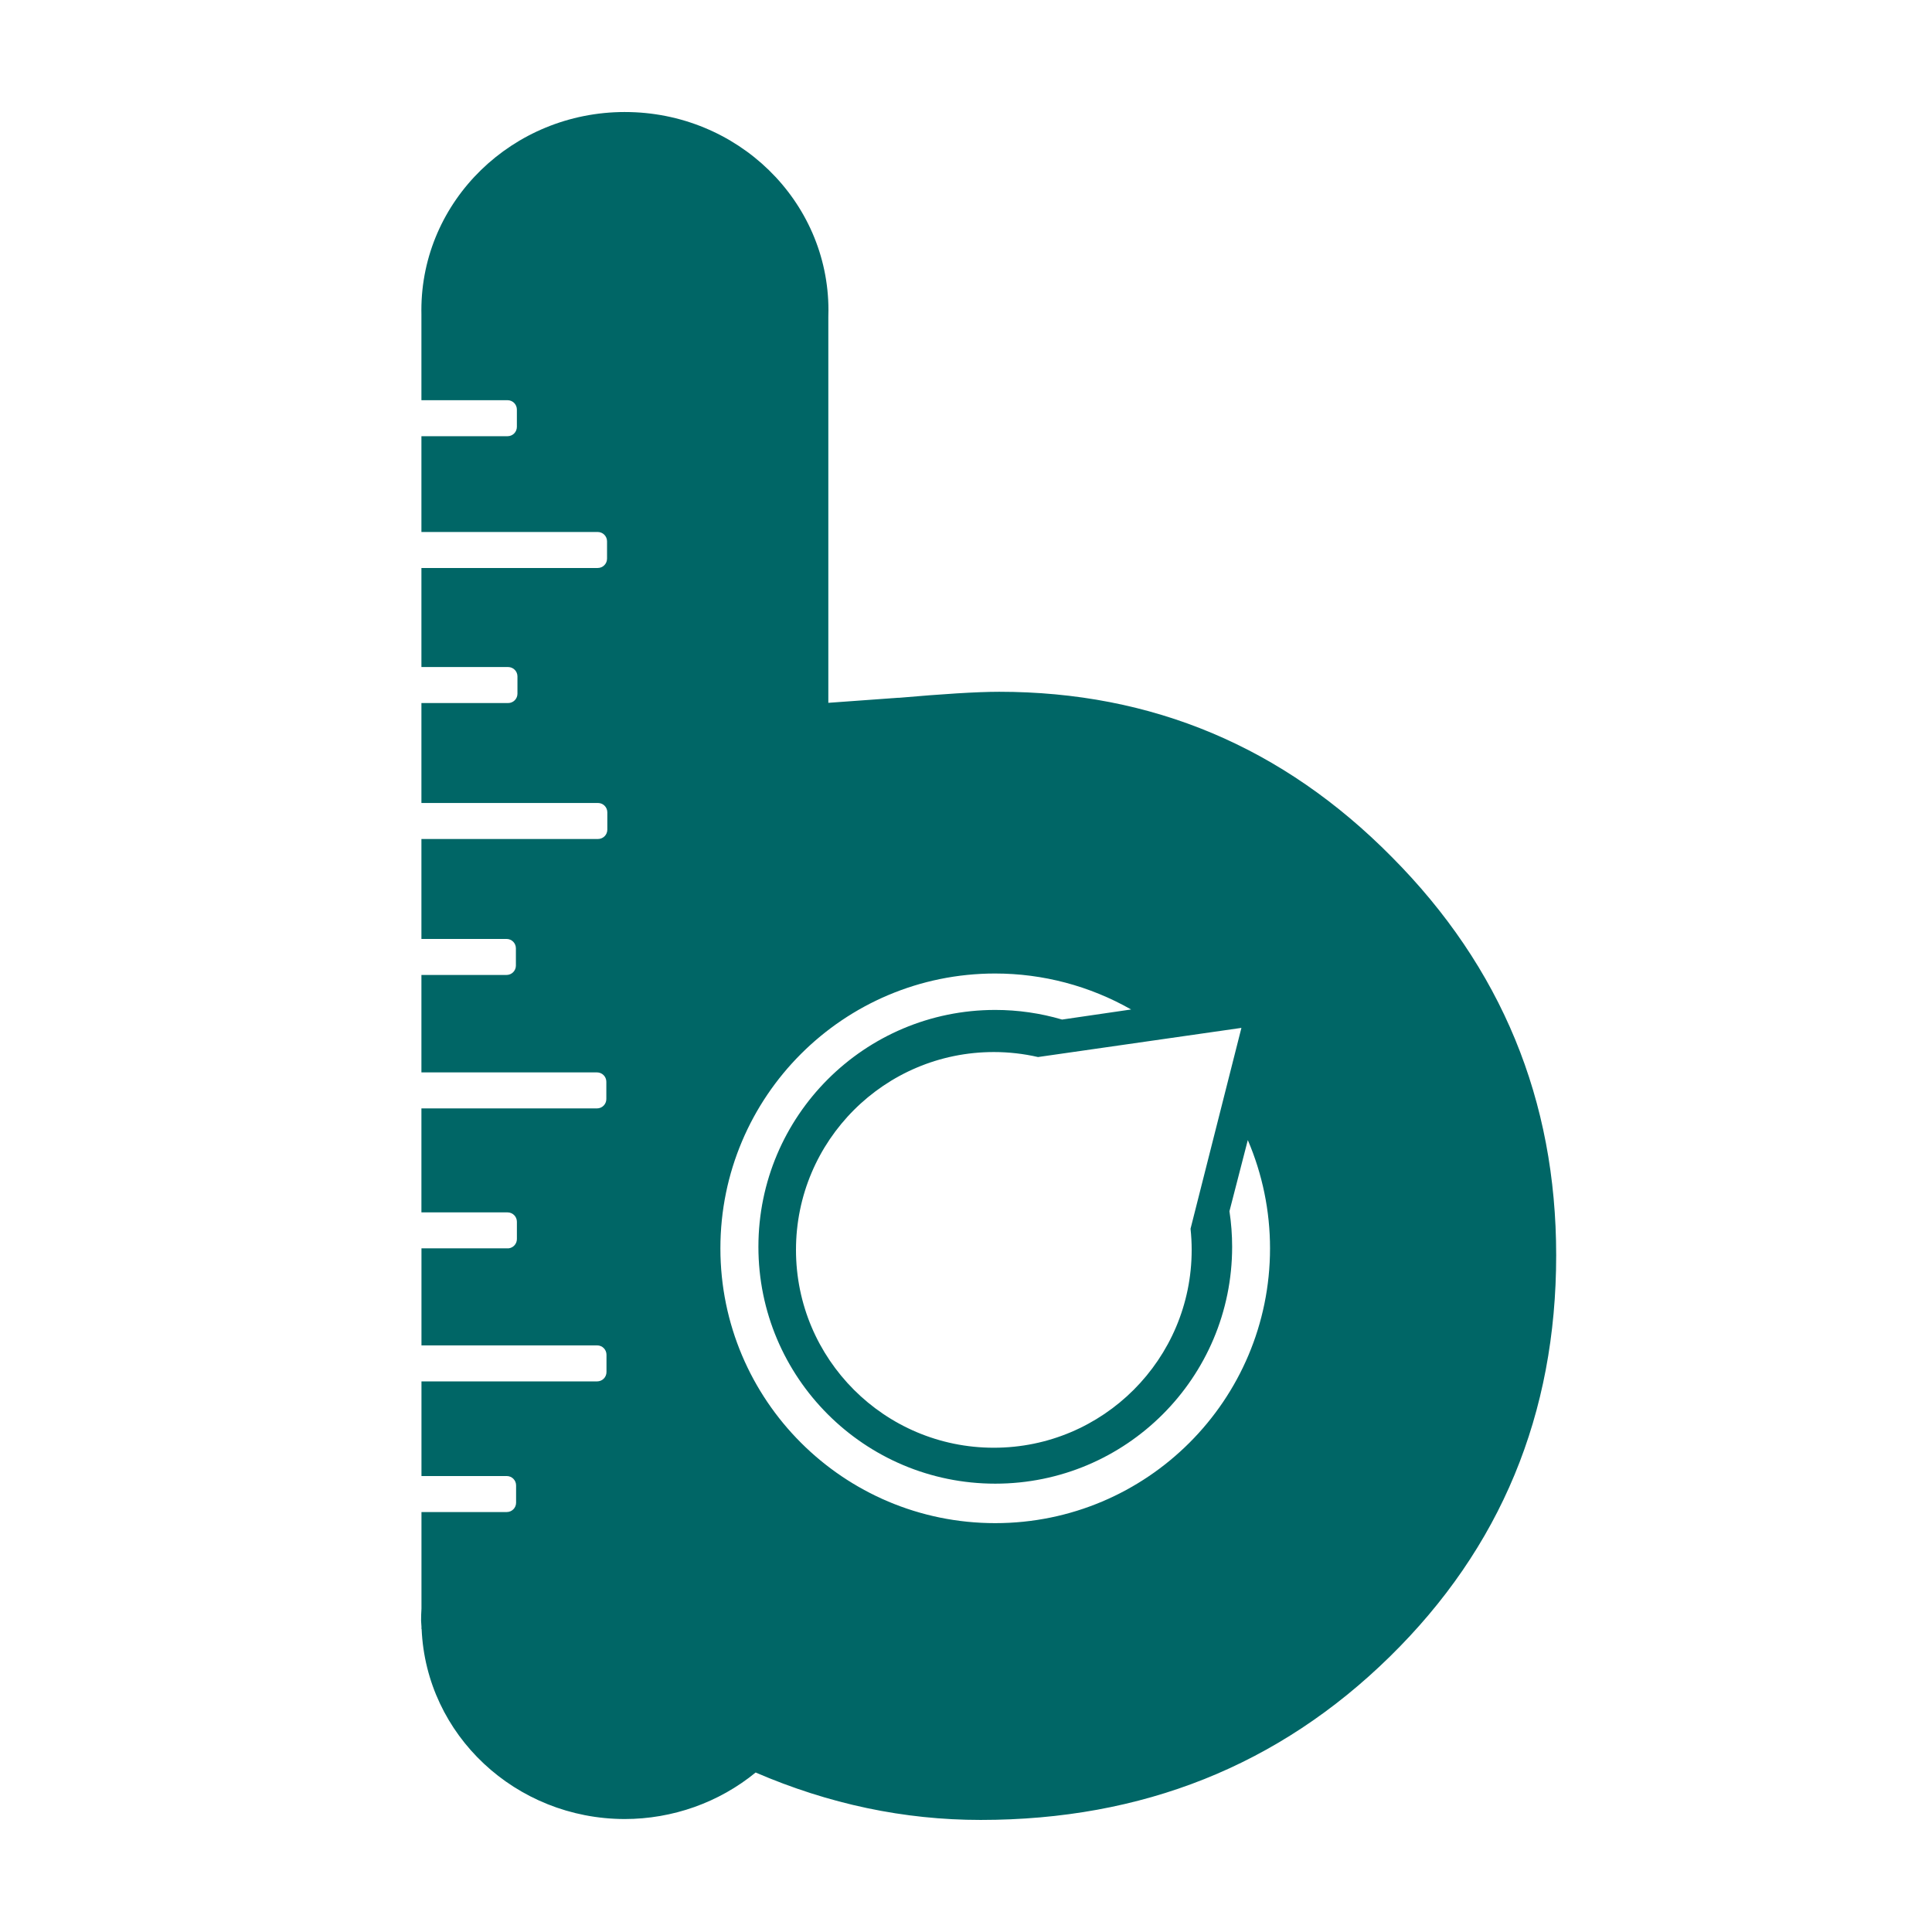
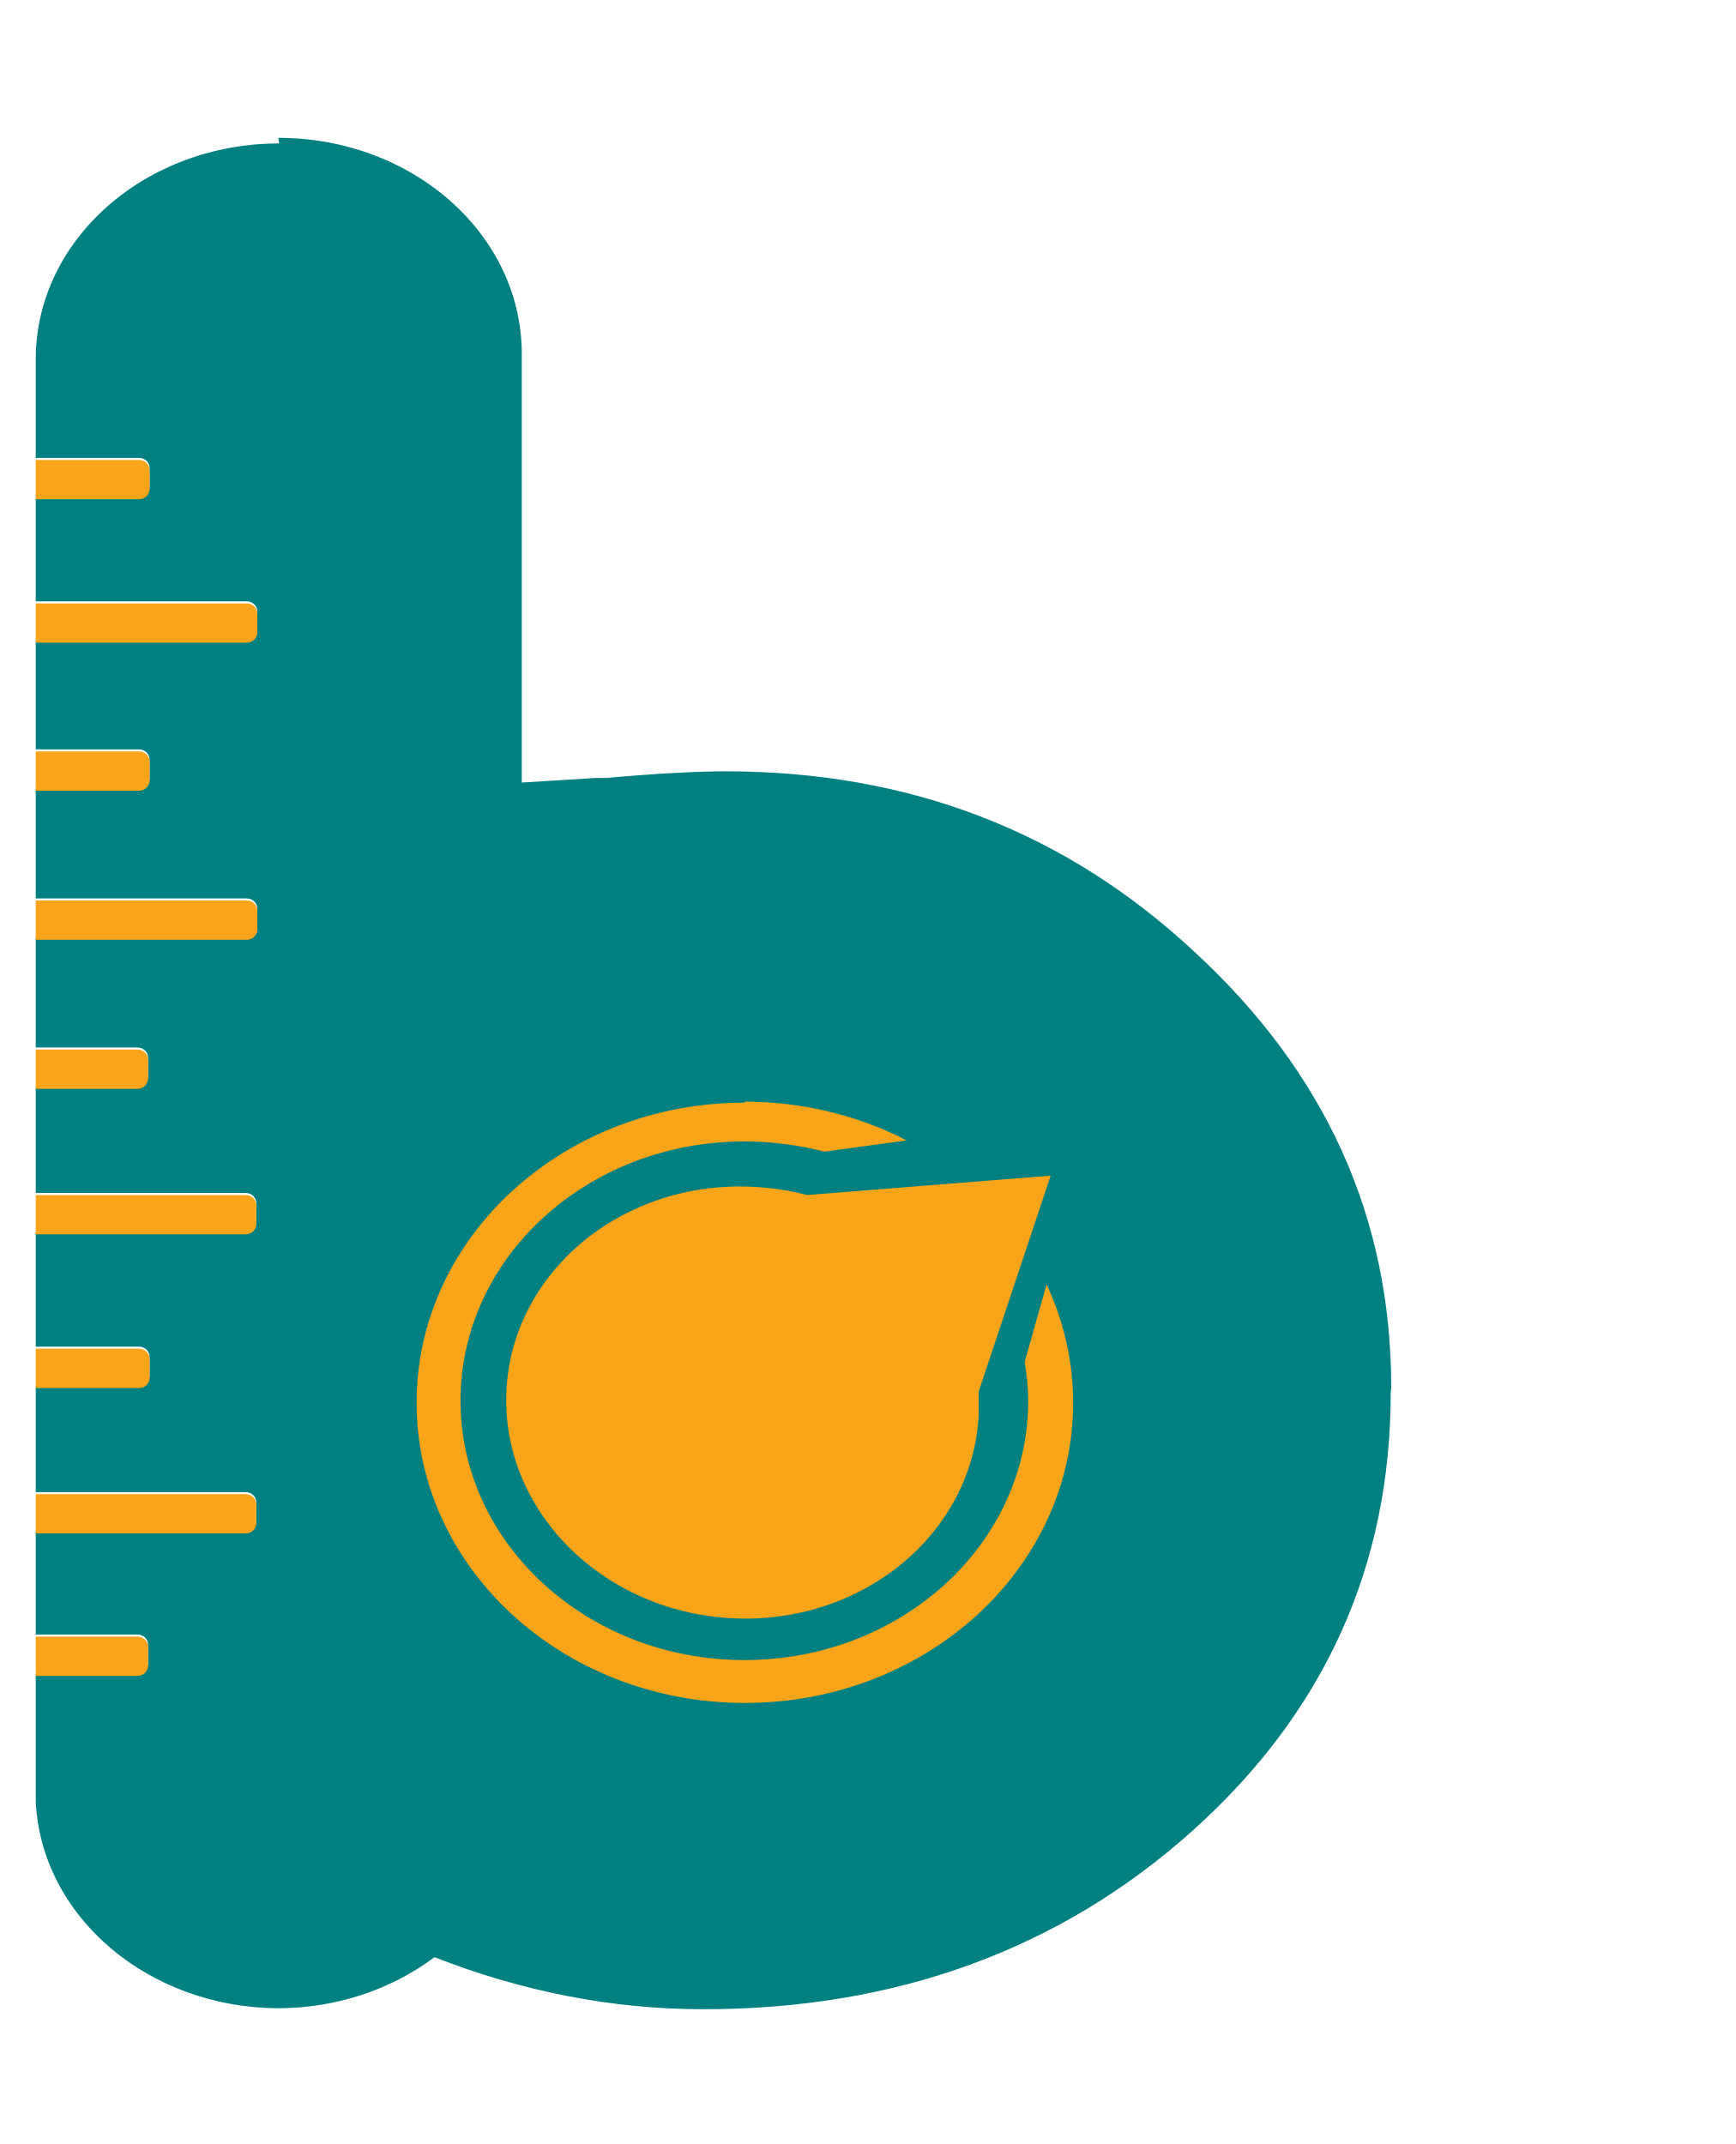
- <svg xmlns="http://www.w3.org/2000/svg" width="720" height="720" viewBox="0 0 190.5 190.5" version="1.1" id="svg1">
-   <defs id="defs1">
-     <linearGradient id="linearGradient4">
-       <stop style="stop-color:#000000;stop-opacity:1;" offset="0" id="stop4" />
-       <stop style="stop-color:#000000;stop-opacity:0;" offset="1" id="stop5" />
-     </linearGradient>
+ <svg xmlns="http://www.w3.org/2000/svg" id="Layer_1" version="1.1" viewBox="0 -2 34 42" width="34px" height="42px">
+   <defs>
+     <style>
+       .st0 {
+         fill: #faa41a;
+       }
+ 
+       .st1 {
+         fill: #faa41c;
+       }
+ 
+       .st2 {
+         fill: #008080;
+       }
+     </style>
  </defs>
-   <g id="layer1">
-     <path id="text3" style="font-size:219.702px;line-height:1.1;font-family:'Bauhaus 93';-inkscape-font-specification:'Bauhaus 93, ';text-align:center;direction:rtl;text-anchor:middle;white-space:pre;fill:#006666;fill-opacity:1;stroke-width:1.808;stroke-opacity:0.094" d="m 61.618,11.045 a 20.069,19.541 0 0 0 -20.069,19.541 20.069,19.541 0 0 0 0.004,0.395 v 8.48 h 8.489 c 0.512,0 0.923,0.412 0.923,0.923 v 1.704 c 0,0.512 -0.412,0.924 -0.923,0.924 h -8.489 v 9.443 h 17.38 c 0.512,0 0.923,0.412 0.923,0.923 v 1.704 c 0,0.512 -0.412,0.923 -0.923,0.923 H 41.553 v 9.767 h 8.546 c 0.512,0 0.923,0.412 0.923,0.924 v 1.704 c 0,0.512 -0.412,0.923 -0.923,0.923 h -8.546 v 9.853 h 17.407 c 0.512,0 0.924,0.412 0.924,0.923 v 1.704 c 0,0.512 -0.412,0.924 -0.924,0.924 H 41.553 v 9.855 h 8.393 c 0.512,0 0.923,0.412 0.923,0.923 v 1.704 c 0,0.512 -0.412,0.924 -0.923,0.924 h -8.393 v 9.608 H 58.862 c 0.512,0 0.924,0.412 0.924,0.923 v 1.704 c 0,0.512 -0.412,0.924 -0.924,0.924 H 41.553 v 10.252 h 8.49 c 0.512,0 0.924,0.412 0.924,0.924 v 1.704 c 0,0.477 -0.358,0.867 -0.821,0.918 H 41.558 v 9.568 h 17.319 c 0.512,0 0.924,0.412 0.924,0.923 v 1.704 c 0,0.512 -0.412,0.924 -0.924,0.924 H 41.558 v 9.332 h 8.407 c 0.512,0 0.923,0.412 0.923,0.924 v 1.704 c 0,0.512 -0.412,0.923 -0.923,0.923 H 41.558 v 9.52 a 20.069,19.541 0 0 0 -0.038,1.208 20.069,19.541 0 0 0 0.038,0.568 v 0.238 h 0.016 a 20.069,19.541 0 0 0 20.015,18.735 20.069,19.541 0 0 0 12.919,-4.587 c 7.236,3.117 14.632,4.676 22.186,4.676 15.948,0 29.393,-5.364 40.336,-16.092 10.942,-10.728 16.413,-23.922 16.413,-39.585 0,-15.305 -5.399,-28.393 -16.198,-39.263 C 126.516,73.647 113.607,68.211 98.517,68.211 c -2.232,0 -5.687,0.229 -9.847,0.591 -0.039,-0.002 -0.079,-0.002 -0.119,0.001 l -0.492,0.036 c -0.117,0.011 -0.151,0.005 -0.269,0.016 v 0.003 l -6.115,0.442 V 31.269 a 20.069,19.541 0 0 0 0.012,-0.682 20.069,19.541 0 0 0 -20.069,-19.541 z m 36.513,84.946 a 27.097,27.097 0 0 1 13.401,3.546 l -6.806,0.994 a 23.355,23.355 0 0 0 -6.589,-0.949 23.355,23.355 0 0 0 -23.356,23.355 23.355,23.355 0 0 0 23.356,23.356 23.355,23.355 0 0 0 23.355,-23.356 23.355,23.355 0 0 0 -0.265,-3.508 23.355,23.355 0 0 0 0,-5.1e-4 l 1.81,-7.015 a 27.097,27.097 0 0 1 2.191,10.674 27.097,27.097 0 0 1 -27.097,27.098 27.097,27.097 0 0 1 -27.098,-27.098 27.097,27.097 0 0 1 27.098,-27.097 z m 24.276,5.361 -5.017,19.805 a 19.508,19.508 0 0 1 0.112,2.085 19.508,19.508 0 0 1 -19.508,19.508 19.508,19.508 0 0 1 -19.508,-19.508 19.508,19.508 0 0 1 19.508,-19.508 19.508,19.508 0 0 1 4.357,0.493 z" />
-   </g>
+   <path class="st2" d="M27.25,25.18c0-3.32-1.28-6.16-3.85-8.53-2.54-2.37-5.6-3.54-9.19-3.54-.52,0-1.35.04-2.33.13h-.21l-1.45.09V4.93c0-2.34-2.14-4.23-4.77-4.23l.02.11c-2.63,0-4.77,1.89-4.77,4.23v1.93h2.02c.12,0,.21.09.21.2v.37c0,.11-.09.2-.21.2H.7v2.04h4.13c.12,0,.21.09.21.2v.37c0,.11-.09.2-.21.2H.7v2.13h2.02c.12,0,.21.09.21.2v.37c0,.11-.09.2-.21.2H.7v2.15h4.13c.12,0,.21.09.21.2v.37c0,.11-.09.2-.21.2H.7v2.15h1.99c.12,0,.21.09.21.2v.37c0,.11-.09.2-.21.2H.7v2.08h4.11c.12,0,.21.09.21.2v.37c0,.11-.09.2-.21.2H.7v2.24h2.02c.12,0,.21.09.21.2v.37c0,.11-.09.2-.19.2H.7v2.08h4.11c.12,0,.21.09.21.2v.37c0,.11-.09.2-.21.2H.7v2.02h1.99c.12,0,.21.09.21.2v.37c0,.11-.09.2-.21.2H.7v2.49c.1,2.26,2.2,4.05,4.75,4.06,1.12,0,2.21-.36,3.06-1,1.71.67,3.47,1.02,5.27,1.02,3.77,0,6.98-1.17,9.57-3.49,2.59-2.32,3.89-5.19,3.89-8.59" />
+   <path class="st0" d="M14.58,19.58c1.11,0,2.21.26,3.18.76l-1.61.22c-.51-.13-1.04-.2-1.57-.2-3.07,0-5.56,2.27-5.56,5.08h0c0,2.8,2.49,5.08,5.56,5.08h0c3.07,0,5.56-2.27,5.56-5.08h0c0-.25-.03-.51-.07-.76h0l.43-1.52c.34.73.52,1.52.52,2.32,0,3.25-2.88,5.88-6.43,5.88s-6.43-2.63-6.43-5.88,2.88-5.88,6.43-5.88v-.02h-.01Z" />
+   <path class="st0" d="M20.58,21.03l-1.41,4.23v.46c-.12,2.33-2.29,4.12-4.85,3.98h0c-2.55-.14-4.52-2.14-4.4-4.47h0c.12-2.33,2.29-4.12,4.85-3.98h0c.35.02.7.07,1.04.16l4.77-.38Z" />
+   <path class="st1" d="M.7,5.17v1.84h2.02c.12,0,.21.09.21.2v.37c0,.11-.09.2-.21.2H.7v2.04h4.13c.12,0,.21.09.21.2v.37c0,.11-.09.2-.21.2H.7v2.13h2.02c.12,0,.21.09.21.2v.37c0,.11-.09.2-.21.2H.7v2.15h4.13c.12,0,.21.09.21.2v.37c0,.11-.09.2-.21.2H.7v2.15h1.99c.12,0,.21.09.21.2v.37c0,.11-.09.2-.21.2H.7v2.08h4.11c.12,0,.21.09.21.2v.37c0,.11-.09.2-.21.2H.7v2.24h2.02c.12,0,.21.09.21.2v.37c0,.11-.09.2-.19.2H.7v2.08h4.11c.12,0,.21.09.21.2v.37c0,.11-.09.2-.21.2H.7v2.02h1.99c.12,0,.21.09.21.2v.37c0,.11-.09.2-.21.2H.7v2.06" />
</svg>
